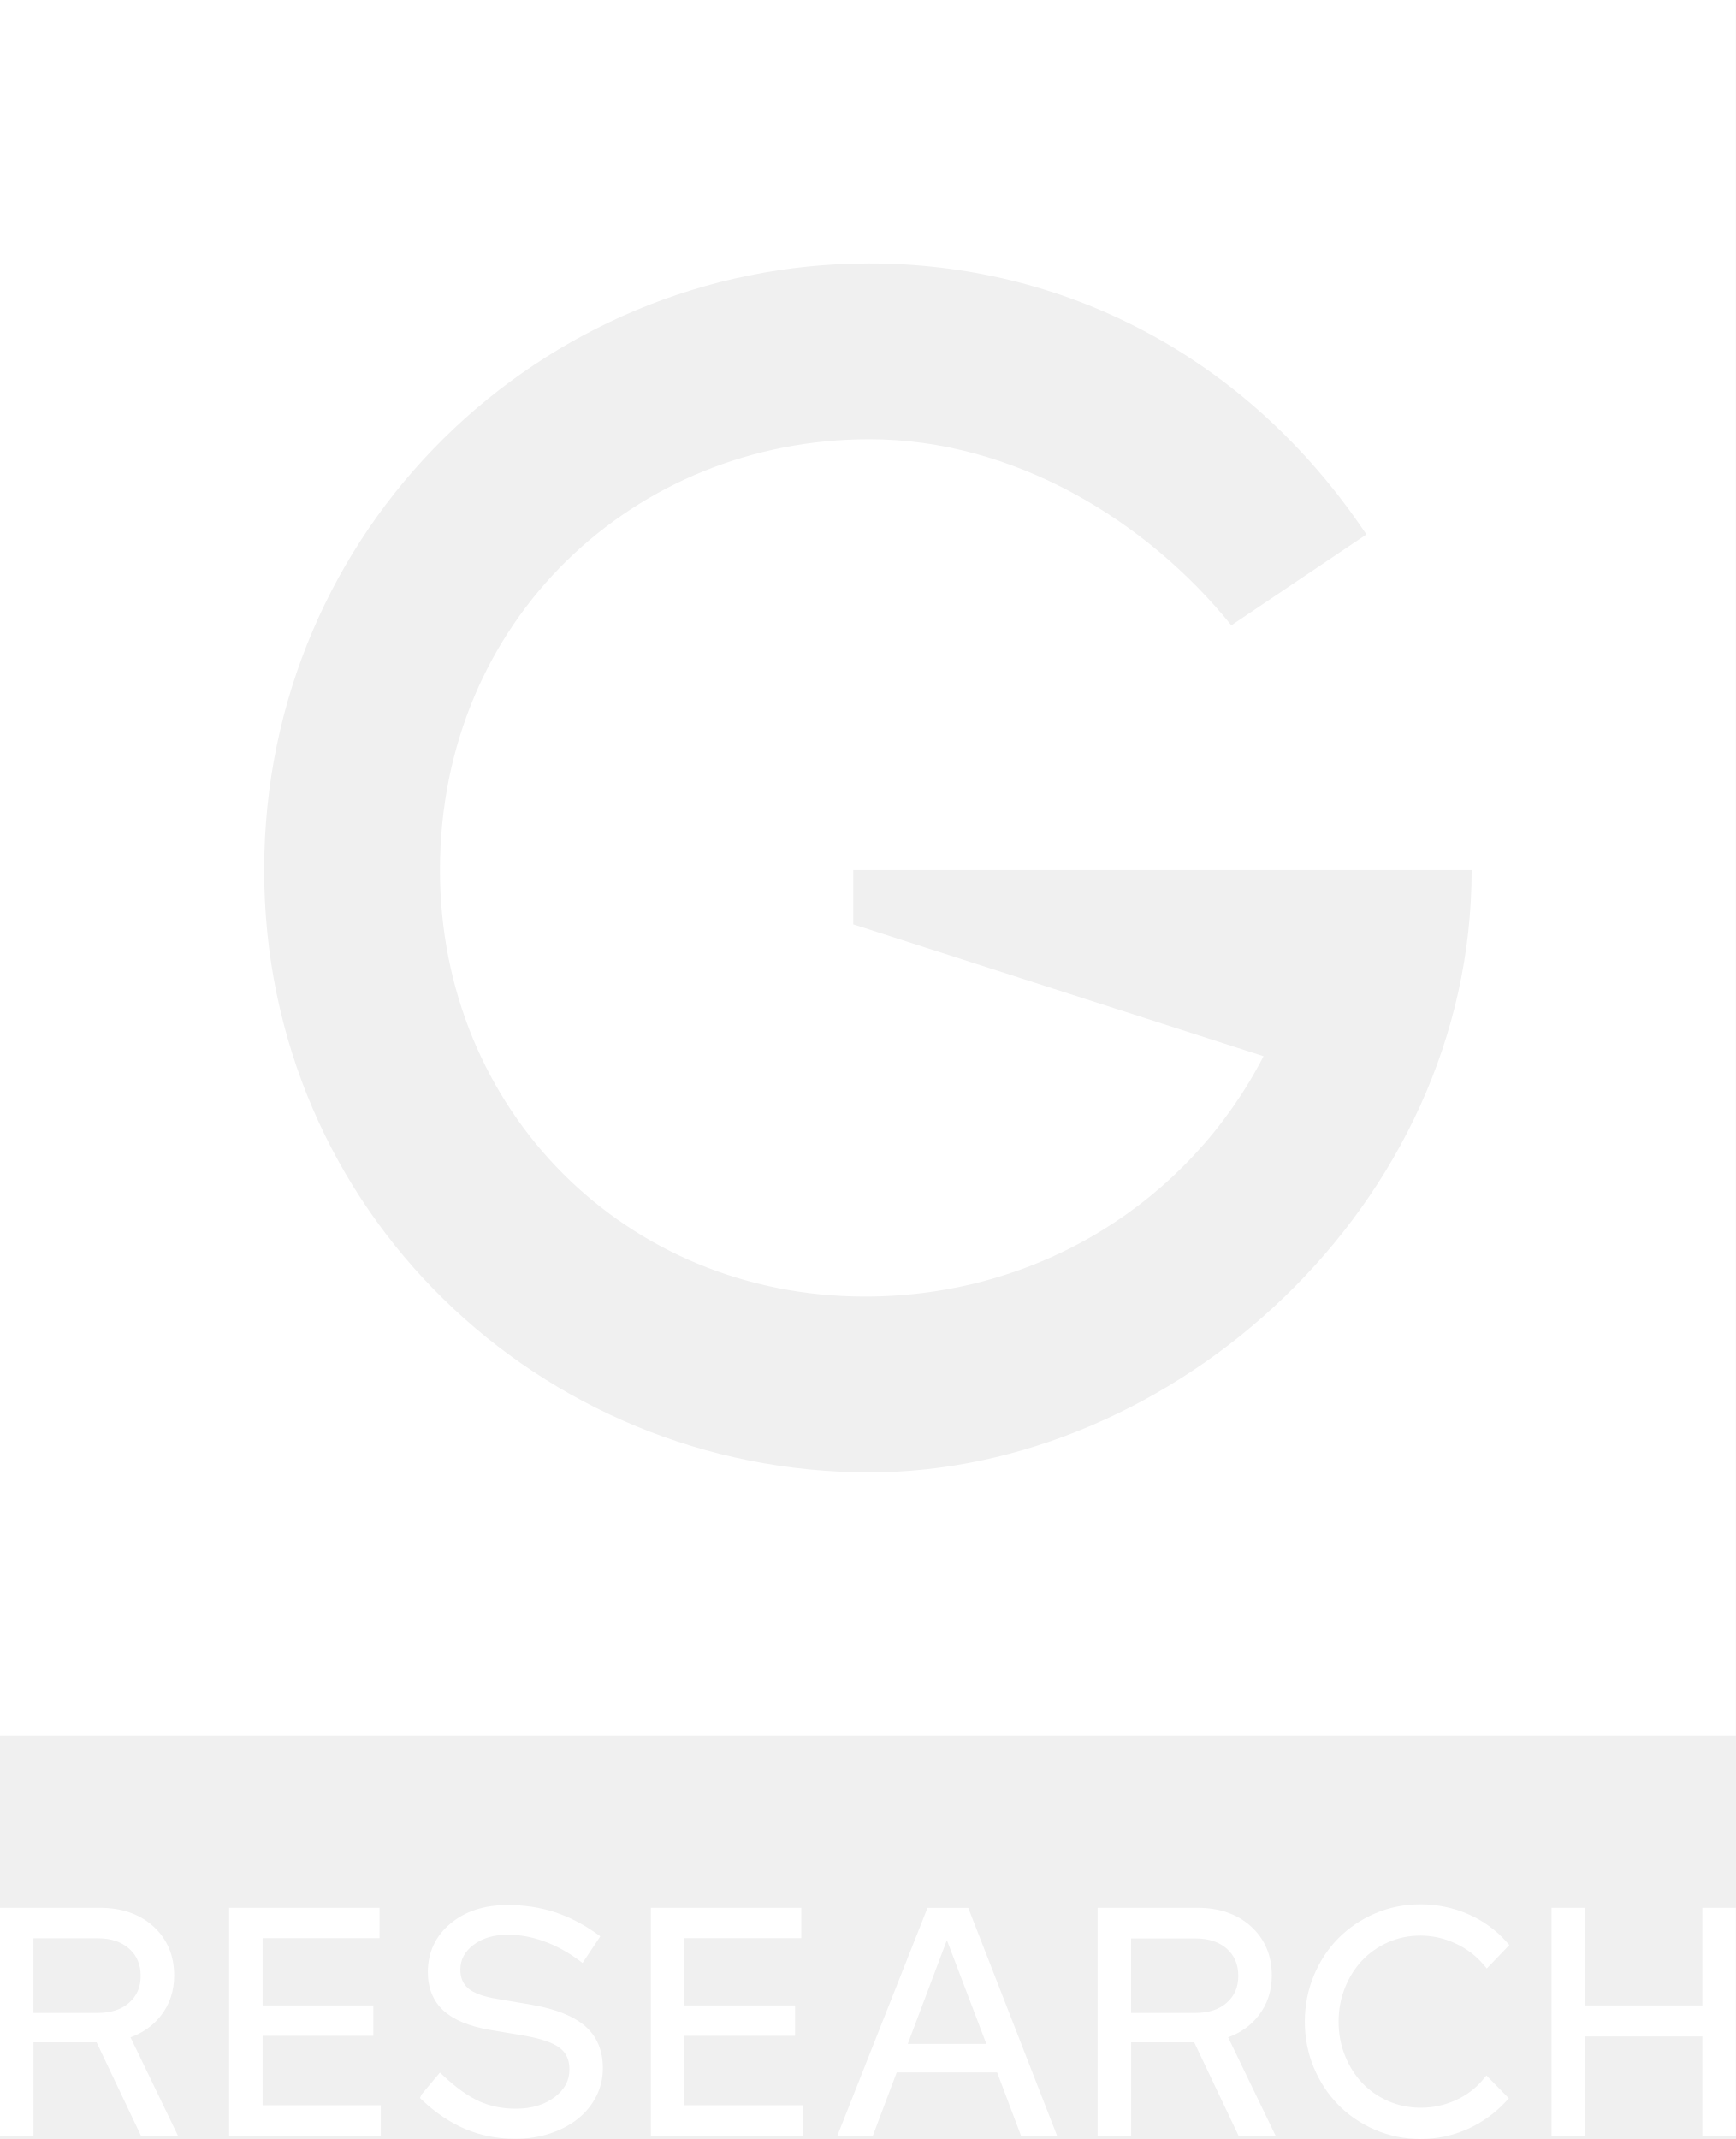
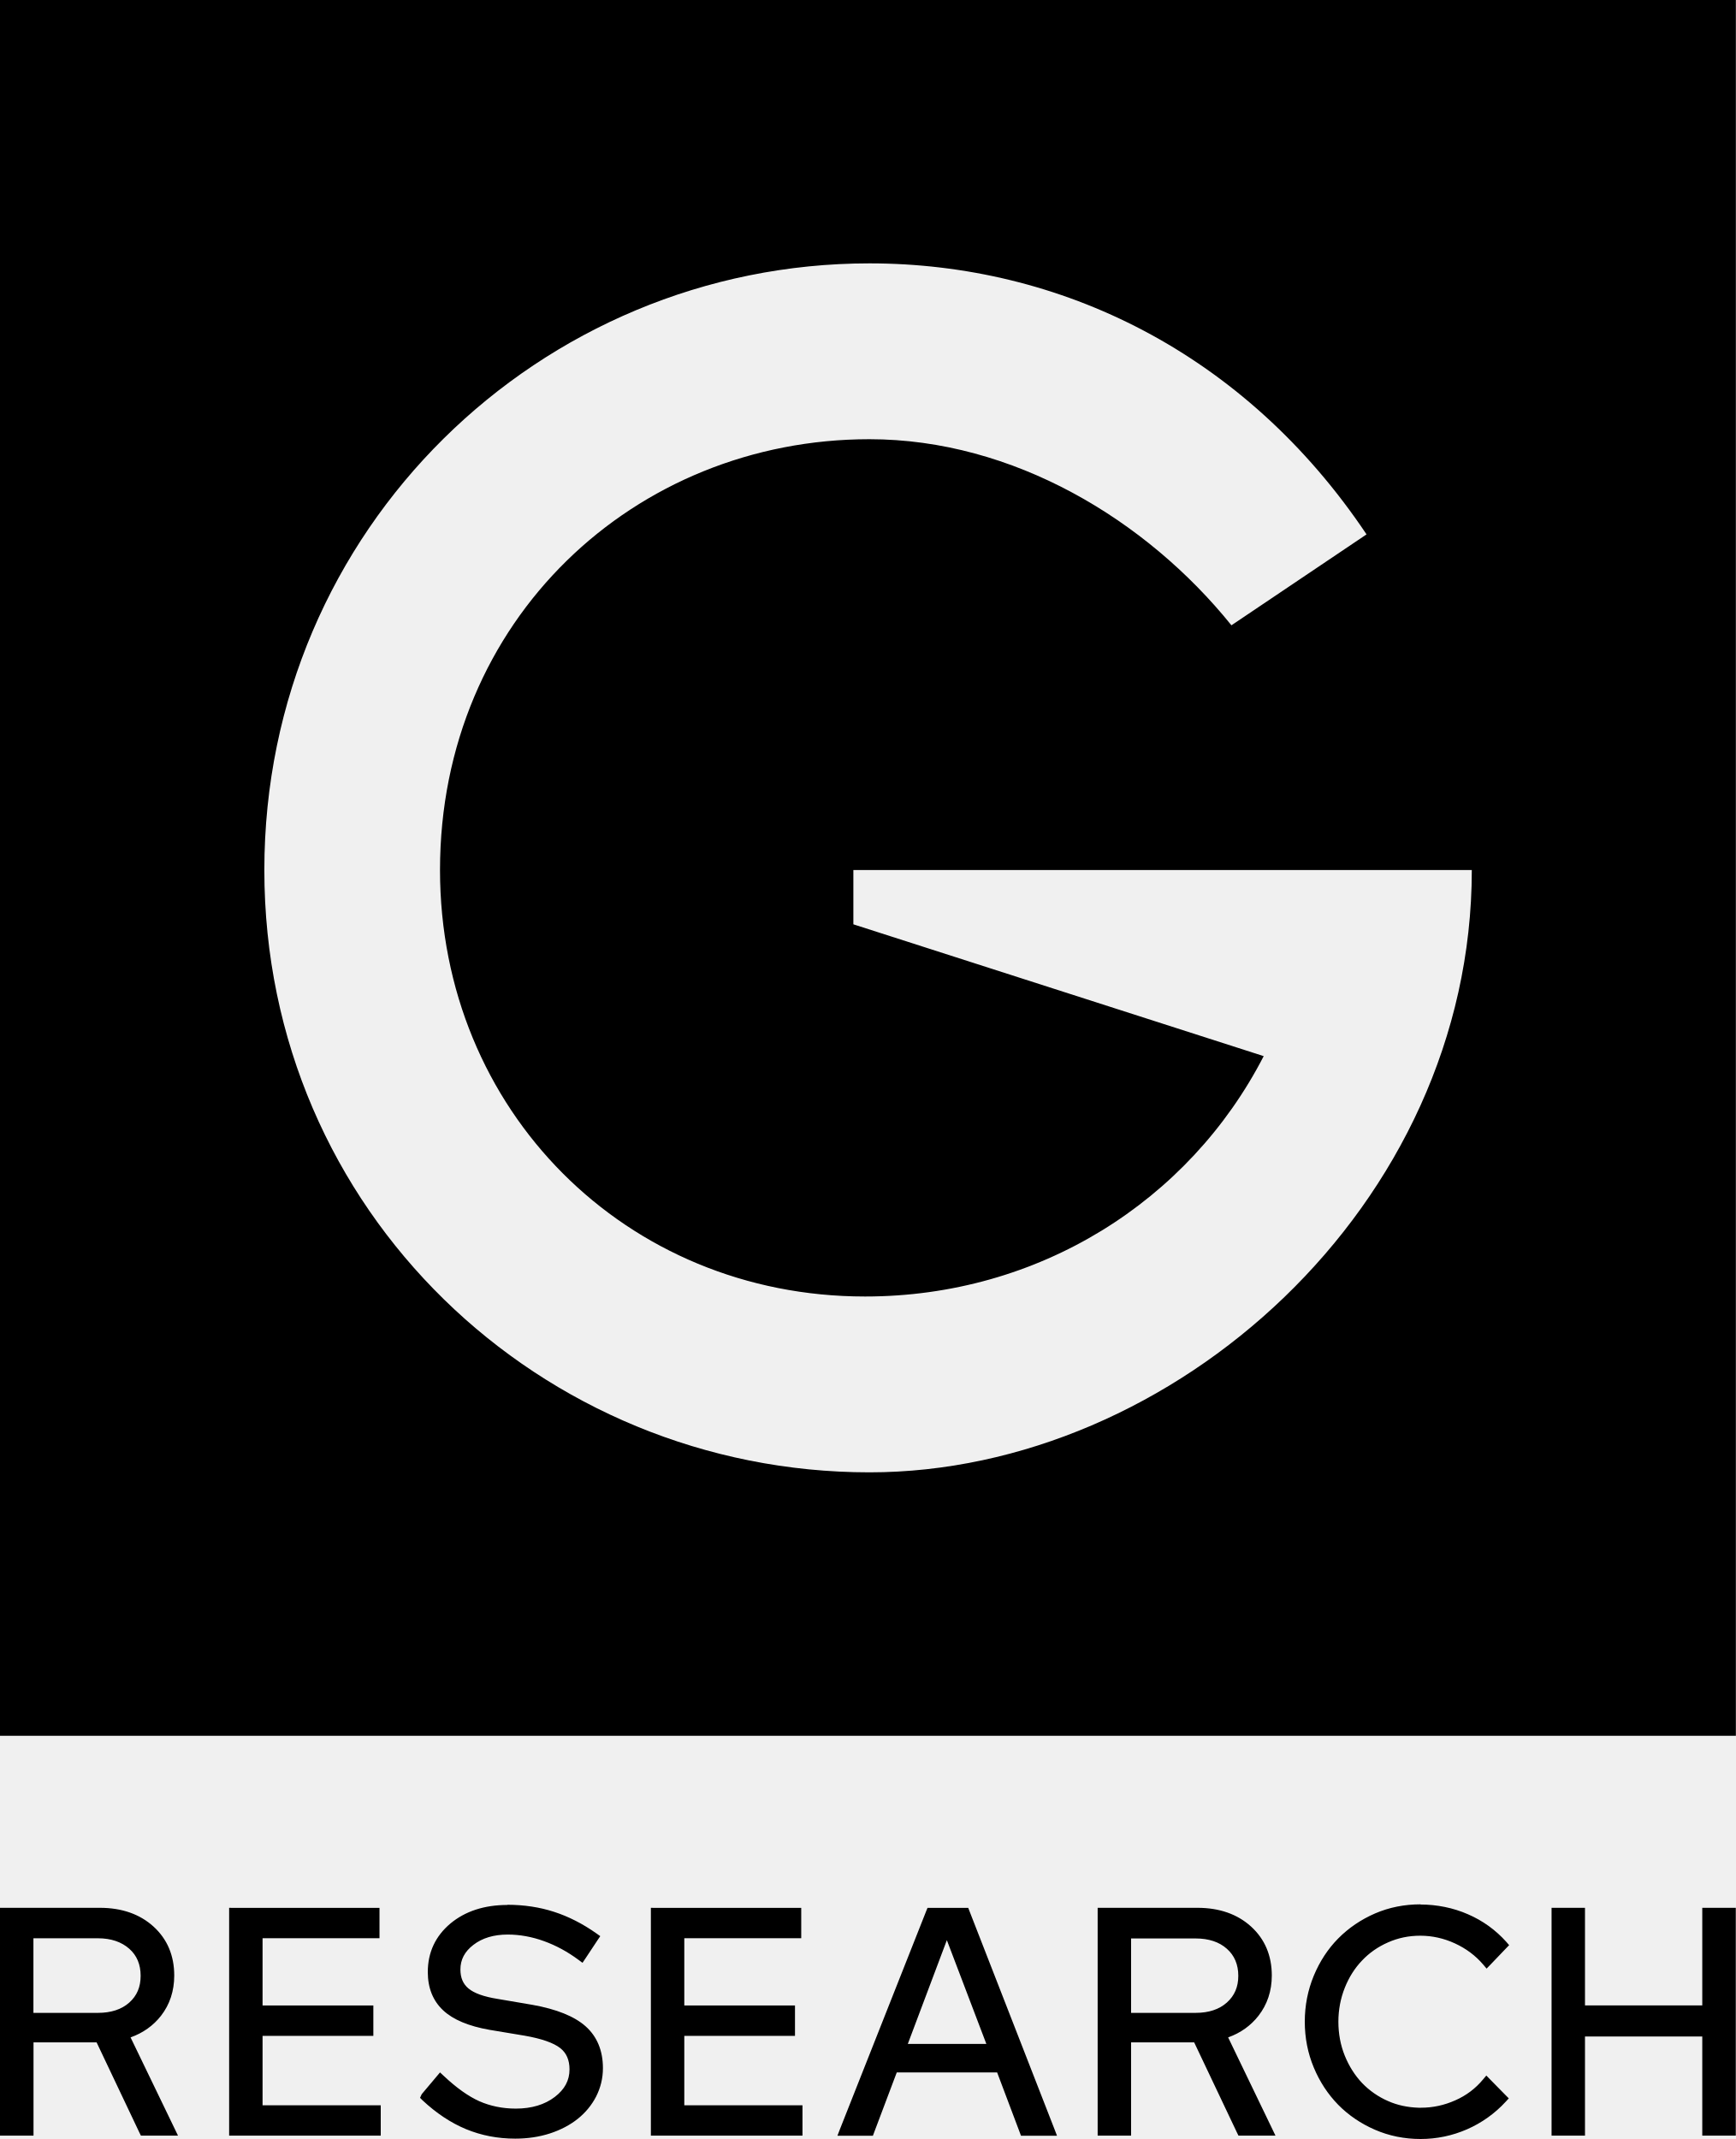
- <svg xmlns="http://www.w3.org/2000/svg" id="Layer_1" data-name="Layer 1" viewBox="0 0 46.929 57.829" version="1.1" xml:space="preserve" width="46.929" height="57.829">
-   <defs id="defs1">
-     <style id="style1">
-       .cls-1 {
-         fill: #fff;
-       }
-     </style>
-   </defs>
-   <path class="cls-1" d="M 0,0 V 46.928 H 46.929 V 0 Z m 23.504,39.806 c -8.875,0 -16.362,-7.051 -16.362,-16.283 0,-9.232 7.472,-16.401 16.362,-16.401 5.154,0 10.15,2.414 13.438,7.327 l -3.652,2.457 c -2.299,-2.852 -5.904,-5.031 -9.786,-5.031 -6.338,0 -11.609,4.873 -11.609,11.648 0,6.498 5.024,11.53 11.489,11.53 4.696,0 8.757,-2.575 10.777,-6.498 l -11.093,-3.564 V 23.523 h 16.719 c 0,9.074 -8.082,16.283 -16.283,16.283 z" id="path1" />
-   <g id="g7" transform="matrix(0.2100716,0,0,0.2100716,-12.61875,49.72696)" style="stroke-width:4.76">
-     <path class="cls-1" d="m 184.831,9.212 -0.151,-0.388 h -5.246 l -0.152,0.385 -11.12,28.101 -0.33,0.833 h 4.569 l 0.148,-0.394 2.927,-7.756 12.919,-4e-4 2.925,7.756 0.148,0.394 h 4.642 L 195.788,37.313 184.831,9.212 Z m 2.177,17.116 -10.112,4e-4 5.107,-13.544 -0.146,-3e-4 z" id="path2" style="stroke-width:4.76" />
-     <path class="cls-1" d="m 76.864,25.48 c 1.604,-0.579 2.915,-1.512 3.906,-2.781 1.139,-1.458 1.716,-3.198 1.716,-5.173 0,-2.569 -0.898,-4.691 -2.67,-6.308 C 78.058,9.622 75.738,8.813 72.92,8.813 H 60.069 V 38.131 H 64.379 V 26.126 h 8.121 l 5.534,11.657 0.165,0.348 h 4.768 l -0.421,-0.873 -5.681,-11.777 z m -12.49,-12.744 h 8.303 c 1.683,0 3.039,0.471 4.029,1.355 0.973,0.864 1.465,2.034 1.465,3.479 0,1.435 -0.479,2.561 -1.465,3.44 -0.99,0.884 -2.346,1.332 -4.029,1.332 h -8.303 z" id="path3" style="stroke-width:4.76" />
-     <path class="cls-1" d="m 235.39,15.578 c 0.927,-0.982 2.049,-1.766 3.336,-2.333 1.299,-0.573 2.662,-0.852 4.168,-0.852 1.519,0 3.015,0.332 4.446,0.987 1.441,0.66 2.666,1.579 3.64,2.731 l 0.436,0.515 0.468,-0.486 2.045,-2.127 0.39,-0.406 -0.374,-0.421 c -1.362,-1.53 -3.027,-2.73 -4.948,-3.566 -1.887,-0.821 -3.997,-1.255 -6.103,-1.255 -2.083,0 -4.055,0.395 -5.861,1.173 -1.804,0.778 -3.393,1.856 -4.726,3.204 -1.333,1.348 -2.396,2.966 -3.16,4.811 -0.764,1.853 -1.151,3.842 -1.151,5.915 0,2.072 0.387,4.054 1.151,5.892 0.761,1.825 1.816,3.436 3.137,4.789 1.318,1.347 2.909,2.432 4.729,3.225 1.829,0.792 3.807,1.193 5.881,1.193 2.082,0 4.096,-0.422 5.986,-1.256 1.885,-0.831 3.561,-2.027 4.979,-3.555 l 0.395,-0.426 -0.407,-0.415 -2.006,-2.045 -0.473,-0.482 -0.431,0.52 c -0.955,1.153 -2.152,2.054 -3.556,2.681 -1.409,0.631 -2.891,0.951 -4.406,0.951 h -0.341 c -1.39,-0.04 -2.697,-0.325 -3.892,-0.848 -1.294,-0.566 -2.422,-1.351 -3.353,-2.332 -0.933,-0.982 -1.681,-2.166 -2.223,-3.521 -0.546,-1.355 -0.823,-2.825 -0.823,-4.371 0,-1.547 0.277,-3.017 0.822,-4.37 0.543,-1.356 1.29,-2.541 2.223,-3.522 z" id="path4" style="stroke-width:4.76" />
-     <polygon class="cls-1" points="282.856,8.813 279.764,8.813 279.155,8.813 279.155,9.422 279.155,21.377 264.058,21.377 264.058,9.422 264.058,8.813 263.45,8.813 260.357,8.813 259.749,8.813 259.749,9.422 259.749,37.522 259.749,38.131 260.357,38.131 263.45,38.131 264.058,38.131 264.058,37.522 264.058,25.366 279.155,25.366 279.155,37.522 279.155,38.131 279.764,38.131 282.856,38.131 283.465,38.131 283.465,37.522 283.465,9.422 283.465,8.813 " id="polygon4" style="stroke-width:4.76" />
-     <path class="cls-1" d="m 135.404,24.064 c -1.446,-1.274 -3.734,-2.2 -6.798,-2.752 l -4.504,-0.766 c -1.76,-0.279 -3.024,-0.733 -3.762,-1.353 -0.689,-0.581 -1.025,-1.374 -1.025,-2.425 0,-1.258 0.54,-2.289 1.651,-3.151 1.141,-0.889 2.636,-1.339 4.444,-1.339 1.55,0 3.122,0.285 4.674,0.848 1.555,0.565 3.05,1.375 4.443,2.407 l 0.514,0.381 0.355,-0.532 1.605,-2.409 0.328,-0.492 -0.482,-0.342 c -1.768,-1.254 -3.607,-2.193 -5.466,-2.792 -1.838,-0.594 -3.86,-0.894 -6.008,-0.894 -2.973,0 -5.441,0.803 -7.335,2.388 -1.929,1.616 -2.907,3.719 -2.907,6.25 0,2.043 0.666,3.699 1.98,4.923 1.274,1.188 3.276,2.029 5.949,2.501 l 4.539,0.765 c 2.161,0.382 3.697,0.921 4.56,1.603 0.804,0.636 1.195,1.531 1.195,2.734 0,1.418 -0.618,2.579 -1.89,3.55 -1.302,0.996 -2.988,1.5 -5.01,1.5 -1.723,0 -3.306,-0.32 -4.706,-0.95 -1.41,-0.636 -2.955,-1.734 -4.591,-3.264 l -0.469,-0.438 -0.413,0.492 -1.886,2.246 -0.05,0.06 -0.033,0.07 -0.191,0.402 0.32,0.313 c 1.764,1.653 3.642,2.902 5.582,3.712 1.956,0.818 4.094,1.232 6.356,1.232 1.594,0 3.089,-0.226 4.443,-0.671 1.375,-0.452 2.58,-1.08 3.58,-1.869 1.012,-0.799 1.816,-1.771 2.391,-2.89 0.578,-1.13 0.87,-2.358 0.87,-3.652 0,-2.263 -0.757,-4.077 -2.251,-5.393 z" id="path5" style="stroke-width:4.76" />
-     <path class="cls-1" d="m 218.126,25.481 c 1.602,-0.578 2.914,-1.511 3.906,-2.781 1.139,-1.458 1.716,-3.198 1.716,-5.173 0,-2.569 -0.898,-4.691 -2.669,-6.308 -1.759,-1.597 -4.079,-2.405 -6.896,-2.405 h -12.851 v 29.318 h 4.31 v -12.005 h 8.12 l 5.534,11.657 0.165,0.348 h 4.768 L 223.807,37.258 218.126,25.481 Z M 205.636,12.759 h 8.304 c 1.683,0 3.039,0.448 4.029,1.332 0.972,0.864 1.465,2.034 1.465,3.479 0,1.435 -0.479,2.561 -1.465,3.441 -0.99,0.884 -2.346,1.332 -4.029,1.332 h -8.304 z" id="path6" style="stroke-width:4.76" />
-     <polygon class="cls-1" points="93.869,34.223 93.869,25.285 107.506,25.285 108.115,25.285 108.115,24.676 108.115,21.986 108.115,21.377 107.506,21.377 93.869,21.377 93.869,12.721 108.306,12.721 108.915,12.721 108.915,12.112 108.915,9.422 108.915,8.813 108.306,8.813 90.169,8.813 89.56,8.813 89.56,9.422 89.56,37.522 89.56,38.131 90.169,38.131 108.469,38.131 109.078,38.131 109.078,37.522 109.078,34.832 109.078,34.223 108.469,34.223 " id="polygon6" style="stroke-width:4.76" />
-     <polygon class="cls-1" points="148.145,34.223 148.145,25.285 161.782,25.285 162.391,25.285 162.391,24.676 162.391,21.986 162.391,21.377 161.782,21.377 148.145,21.377 148.145,12.721 162.582,12.721 163.191,12.721 163.191,12.112 163.191,9.422 163.191,8.813 162.582,8.813 144.444,8.813 143.836,8.813 143.836,9.422 143.836,37.522 143.836,38.131 144.444,38.131 162.745,38.131 163.354,38.131 163.354,37.522 163.354,34.832 163.354,34.223 162.745,34.223 " id="polygon7" style="stroke-width:4.76" />
-   </g>
+ <svg xmlns="http://www.w3.org/2000/svg" viewBox="0 0 19.477 24">
+   <path d="m0 0v19.476h19.477v-19.476zm9.755 2.955c2.139 0 4.213 1.002 5.578 3.041l-1.516 1.02c-0.954-1.184-2.45-2.088-4.062-2.088-2.631 0-4.818 2.023-4.818 4.834 0 2.697 2.086 4.785 4.769 4.785 1.949 0 3.635-1.069 4.473-2.697l-4.604-1.479v-0.609h6.939c0 3.766-3.354 6.758-6.758 6.758-3.683 0-6.79-2.926-6.79-6.758 0-3.832 3.1-6.807 6.79-6.807zm6.185 18.412c-0.182 0-0.353 0.034-0.511 0.102-0.157 0.068-0.296 0.162-0.413 0.28-0.116 0.117-0.208 0.258-0.275 0.419-0.067 0.162-0.101 0.335-0.101 0.516 0 0.181 0.034 0.354 0.101 0.514 0.066 0.159 0.158 0.299 0.273 0.417 0.115 0.117 0.254 0.212 0.413 0.281 0.159 0.069 0.331 0.104 0.512 0.104 0.182 0 0.357-0.037 0.522-0.109 0.164-0.072 0.311-0.176 0.434-0.31l0.034-0.037-0.036-0.036-0.175-0.178-0.041-0.042-0.038 0.045c-0.083 0.1-0.187 0.179-0.31 0.233-0.123 0.055-0.252 0.083-0.384 0.083h-0.03c-0.121-0.004-0.235-0.028-0.339-0.074-0.113-0.049-0.211-0.118-0.293-0.203-0.081-0.086-0.146-0.188-0.194-0.306-0.048-0.118-0.072-0.247-0.072-0.382 0-0.135 0.025-0.263 0.072-0.381 0.047-0.118 0.112-0.221 0.194-0.306 0.081-0.086 0.179-0.154 0.291-0.203 0.113-0.05 0.232-0.075 0.363-0.075 0.132 0 0.263 0.029 0.387 0.086 0.126 0.058 0.233 0.138 0.318 0.238l0.038 0.045 0.041-0.042 0.178-0.186 0.034-0.035-0.032-0.037c-0.119-0.133-0.264-0.238-0.431-0.31-0.164-0.072-0.349-0.109-0.533-0.109zm-10.246 0.007c-0.259 0-0.474 0.07-0.64 0.208-0.168 0.141-0.254 0.324-0.254 0.545 0 0.178 0.058 0.323 0.173 0.43 0.111 0.104 0.286 0.177 0.519 0.218l0.396 0.066c0.188 0.033 0.323 0.08 0.398 0.139 0.07 0.055 0.104 0.134 0.104 0.239 0 0.124-0.054 0.224-0.165 0.309-0.114 0.087-0.261 0.131-0.437 0.131-0.15 0-0.288-0.029-0.41-0.083-0.123-0.055-0.258-0.151-0.4-0.285l-0.041-0.038-0.036 0.043-0.165 0.196-0.004 0.005-0.003 0.006-0.016 0.035 0.028 0.028c0.154 0.144 0.318 0.253 0.487 0.323 0.171 0.071 0.356 0.107 0.554 0.107 0.139 0 0.269-0.02 0.387-0.058 0.12-0.039 0.225-0.094 0.312-0.163 0.088-0.07 0.158-0.155 0.208-0.252 0.05-0.099 0.076-0.205 0.076-0.318 0-0.197-0.066-0.356-0.196-0.471-0.126-0.111-0.325-0.191-0.593-0.239l-0.393-0.067c-0.153-0.024-0.264-0.064-0.328-0.118-0.06-0.051-0.089-0.12-0.089-0.212 0-0.11 0.047-0.2 0.144-0.275 0.1-0.078 0.23-0.117 0.387-0.117 0.135 0 0.272 0.025 0.407 0.074 0.136 0.049 0.266 0.12 0.387 0.21l0.045 0.033 0.031-0.046 0.139-0.21 0.029-0.043-0.042-0.03c-0.154-0.109-0.315-0.191-0.477-0.243-0.16-0.052-0.336-0.079-0.524-0.079zm-5.694 0.032v2.556h0.376v-1.046h0.708l0.482 1.016 0.015 0.03h0.416l-0.036-0.075-0.496-1.027c0.14-0.05 0.255-0.132 0.341-0.242 0.099-0.127 0.149-0.279 0.149-0.452 0-0.224-0.078-0.409-0.233-0.55-0.153-0.139-0.356-0.21-0.601-0.21zm2.571 0v2.556h1.701v-0.34h-1.326v-0.779h1.243v-0.341h-1.243v-0.755h1.312v-0.34h-1.635zm4.732 0v2.556h1.701v-0.34h-1.326v-0.779h1.242v-0.341h-1.242v-0.755h1.312v-0.34h-1.634zm5.013 0v2.556h0.375v-1.046h0.708l0.482 1.016 0.015 0.03h0.415l-0.036-0.075-0.495-1.027c0.14-0.05 0.254-0.132 0.34-0.242 0.099-0.127 0.15-0.279 0.15-0.452 0-0.224-0.078-0.409-0.233-0.55-0.153-0.139-0.356-0.21-0.601-0.21zm5.093 0v2.556h0.375v-1.112h1.316v1.112h0.376v-2.556h-0.376v1.095h-1.316v-1.095h-0.323zm-7.002 8.11e-4 -0.014 0.034-0.969 2.45-0.028 0.073h0.398l0.013-0.035 0.255-0.676h1.126l0.255 0.676 0.013 0.035h0.404l-0.028-0.073-0.955-2.45-0.013-0.034zm-10.032 0.341h0.724c0.147 0 0.265 0.041 0.352 0.118 0.085 0.075 0.127 0.177 0.127 0.303 0 0.125-0.041 0.223-0.127 0.3-0.086 0.077-0.205 0.116-0.352 0.116h-0.724zm12.316 0.002h0.724c0.147 0 0.265 0.039 0.351 0.116 0.085 0.075 0.128 0.177 0.128 0.303 0 0.125-0.042 0.223-0.128 0.3-0.086 0.077-0.204 0.116-0.351 0.116h-0.724zm-2.067 0.019 0.443 1.164h-0.881z" />
</svg>
